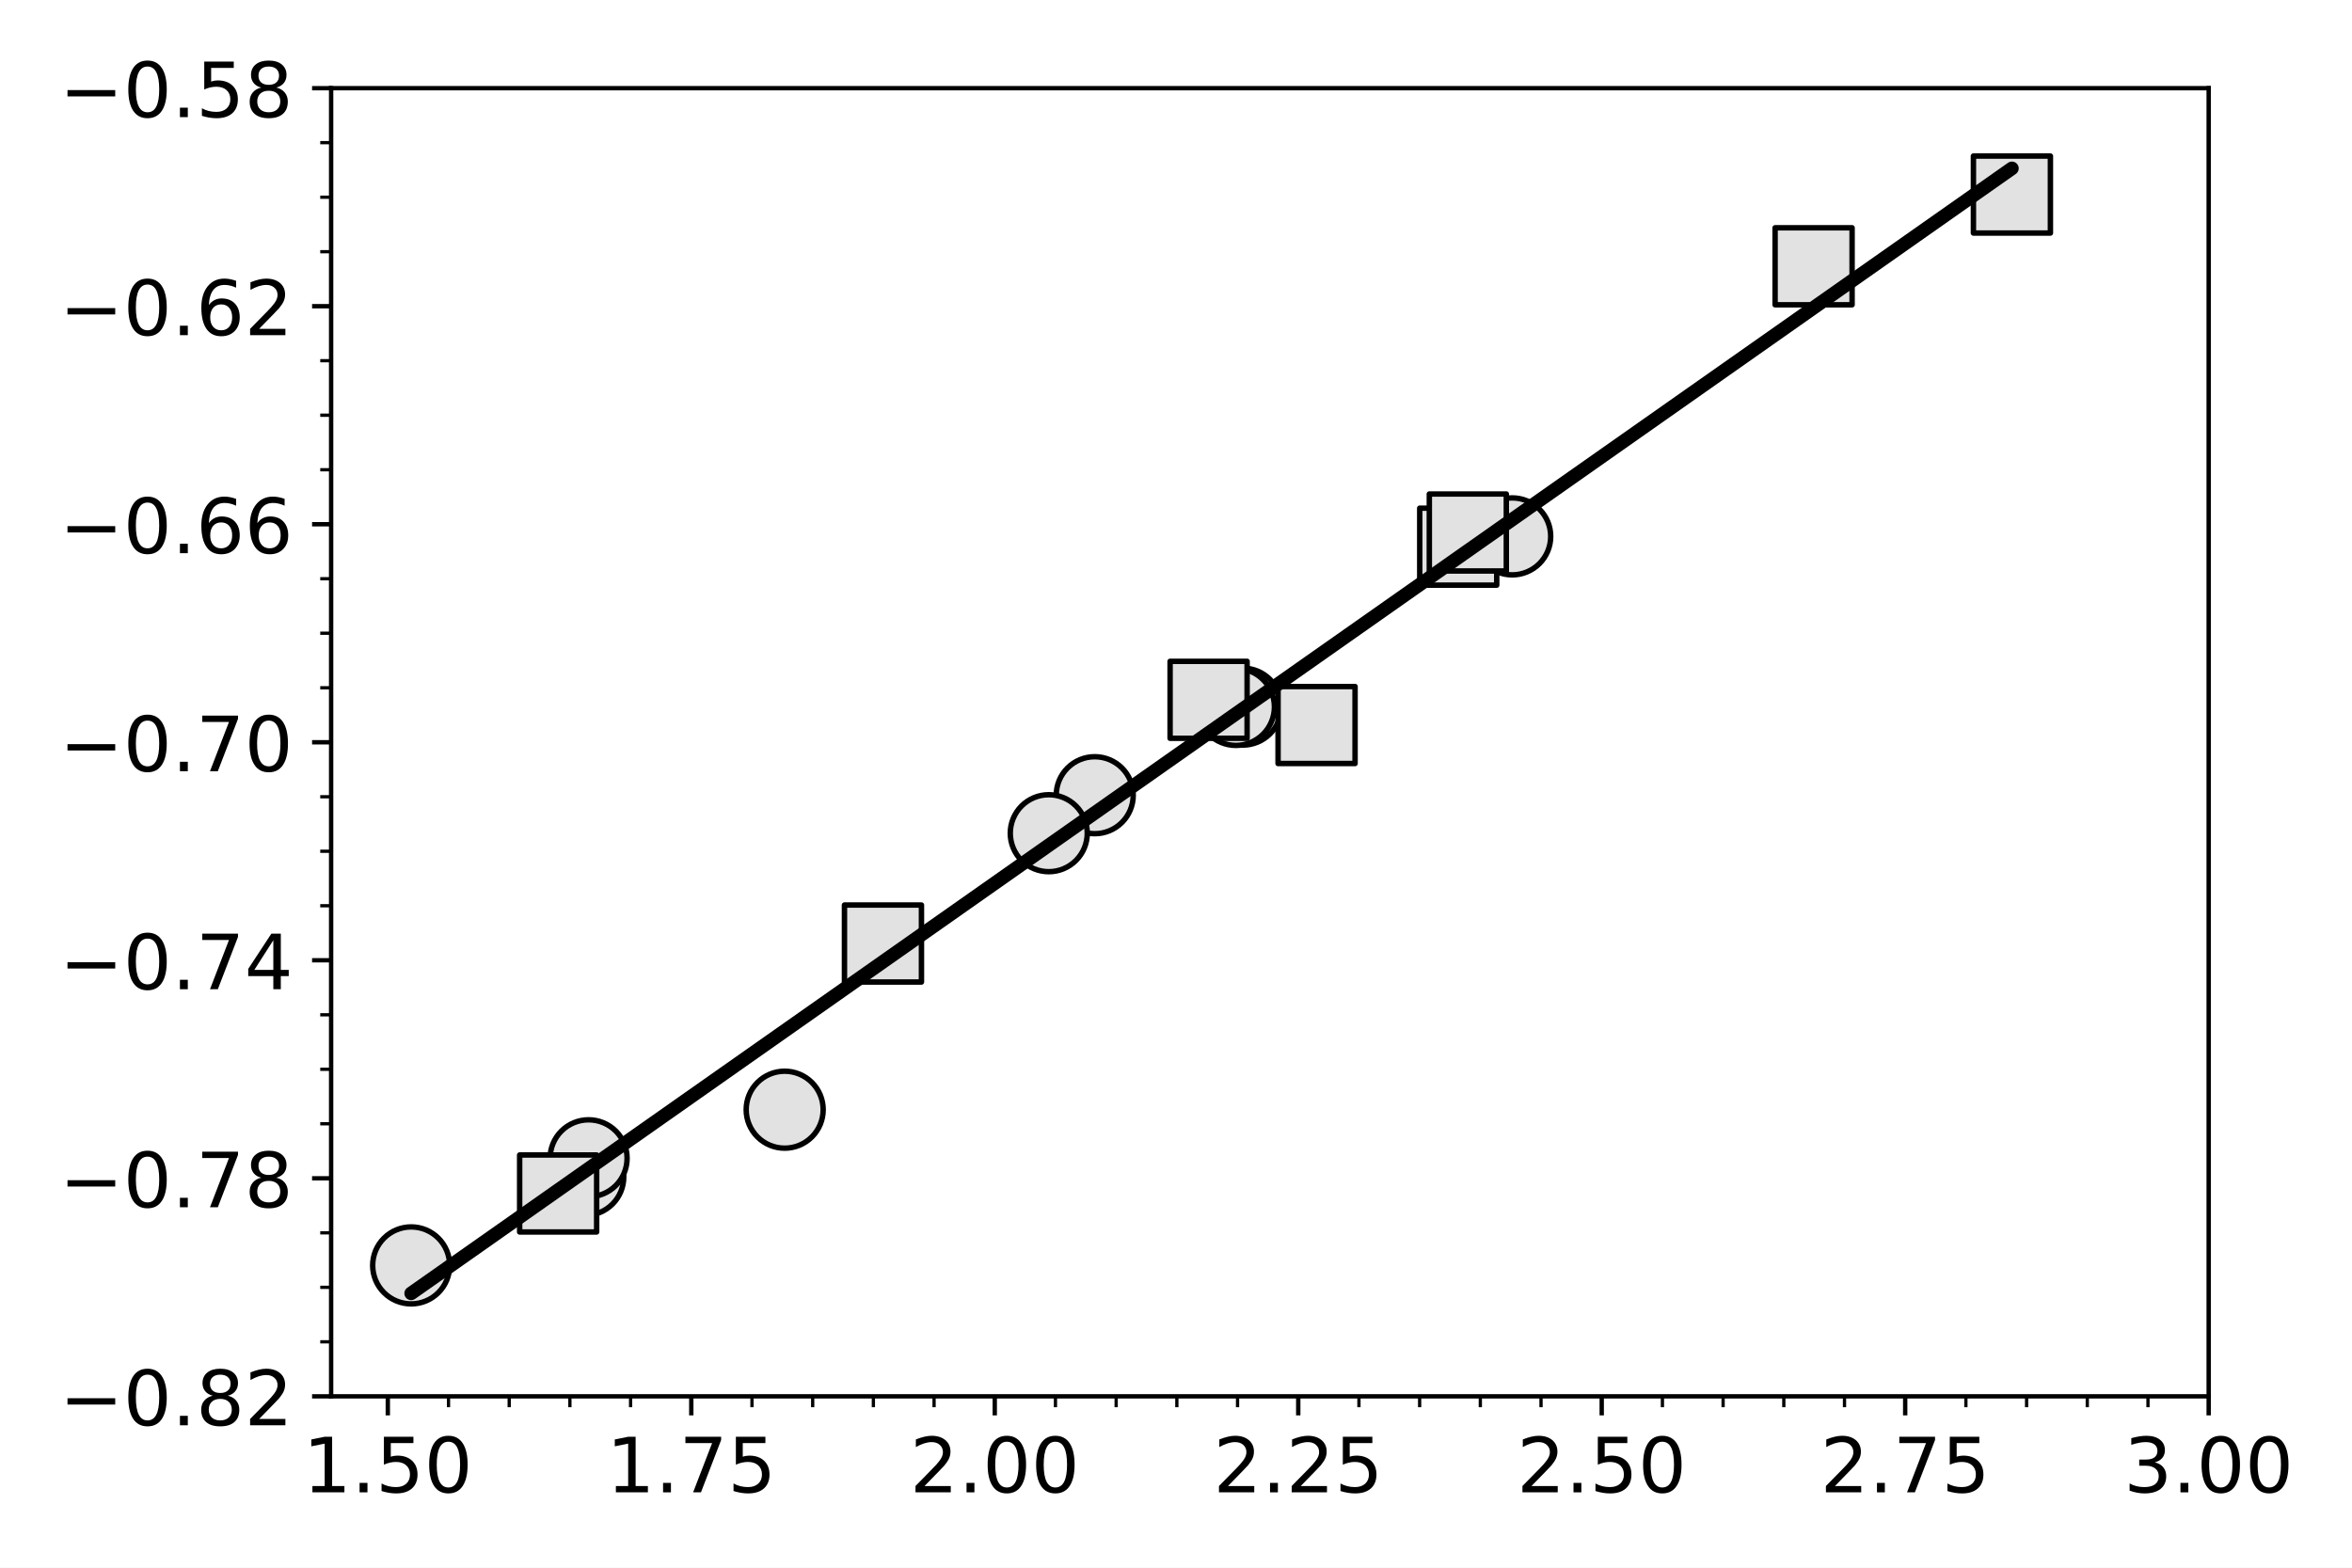
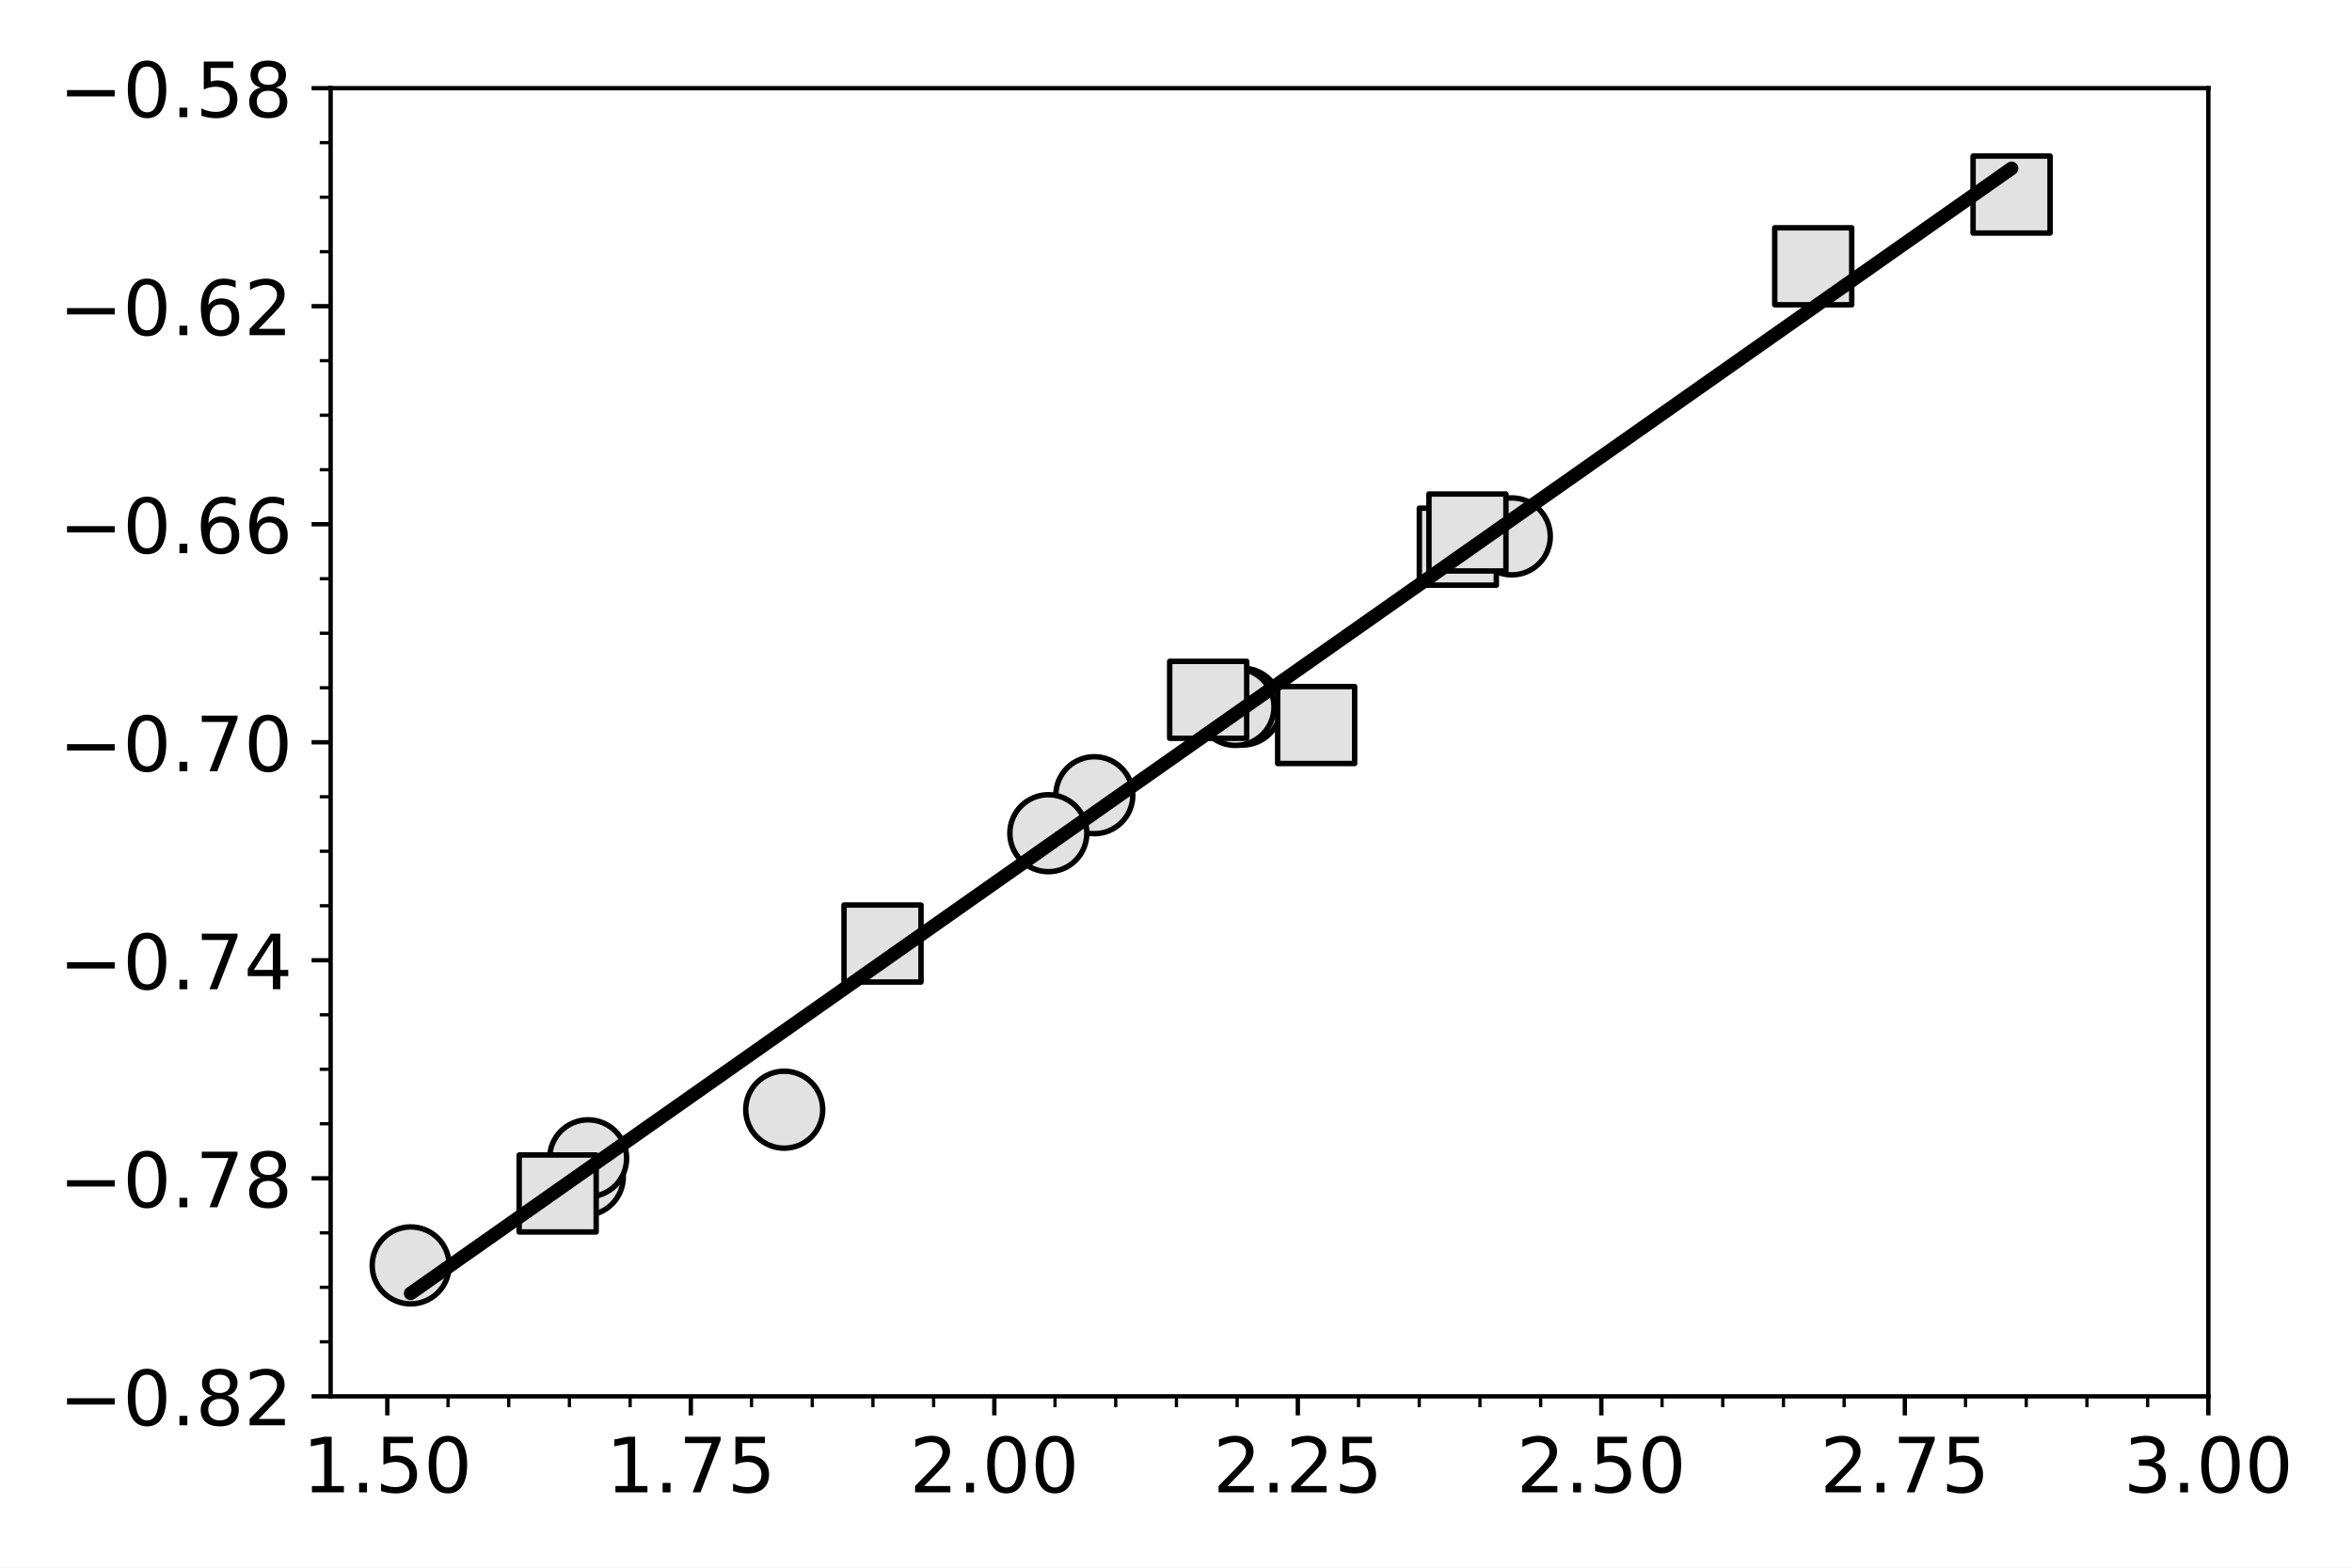
<svg xmlns="http://www.w3.org/2000/svg" xmlns:xlink="http://www.w3.org/1999/xlink" width="432pt" height="288pt" viewBox="0 0 432 288" version="1.1">
  <defs>
    <style type="text/css">*{stroke-linejoin: round; stroke-linecap: butt}</style>
  </defs>
  <g id="figure_1">
    <g id="patch_1">
      <path d="M 0 288  L 432 288  L 432 0  L 0 0  z " style="fill: #ffffff" />
    </g>
    <g id="axes_1">
      <g id="patch_2">
-         <path d="M 60.82 256.52  L 405.675 256.52  L 405.675 16.2  L 60.82 16.2  z " style="fill: #ffffff" />
+         <path d="M 60.73 256.52  L 405.615 256.52  L 405.615 16.2  L 60.73 16.2  z " style="fill: #ffffff" />
      </g>
      <g id="PathCollection_1">
        <defs>
-           <path id="m2668ccb902" d="M 0 7.071  C 1.875 7.071 3.674 6.326 5 5  C 6.326 3.674 7.071 1.875 7.071 0  C 7.071 -1.875 6.326 -3.674 5 -5  C 3.674 -6.326 1.875 -7.071 0 -7.071  C -1.875 -7.071 -3.674 -6.326 -5 -5  C -6.326 -3.674 -7.071 -1.875 -7.071 0  C -7.071 1.875 -6.326 3.674 -5 5  C -3.674 6.326 -1.875 7.071 0 7.071  z " style="stroke: #000000" />
+           <path id="m1161dccc9d" d="M 0 7.071  C 1.875 7.071 3.674 6.326 5 5  C 6.326 3.674 7.071 1.875 7.071 0  C 7.071 -1.875 6.326 -3.674 5 -5  C 3.674 -6.326 1.875 -7.071 0 -7.071  C -1.875 -7.071 -3.674 -6.326 -5 -5  C -6.326 -3.674 -7.071 -1.875 -7.071 0  C -7.071 1.875 -6.326 3.674 -5 5  C -3.674 6.326 -1.875 7.071 0 7.071  z " style="stroke: #000000" />
        </defs>
-         <g clip-path="url(#p9c9e2e20ac)">
-           <use xlink:href="#m2668ccb902" x="228.268" y="129.812" style="fill: #e2e2e2; stroke: #000000" />
-           <use xlink:href="#m2668ccb902" x="201.075" y="146.087" style="fill: #e2e2e2; stroke: #000000" />
-           <use xlink:href="#m2668ccb902" x="192.632" y="153.069" style="fill: #e2e2e2; stroke: #000000" />
-           <use xlink:href="#m2668ccb902" x="277.751" y="98.541" style="fill: #e2e2e2; stroke: #000000" />
+         <g clip-path="url(#p9f0be2d9bb)">
+           <use xlink:href="#m1161dccc9d" x="228.193" y="129.812" style="fill: #e2e2e2; stroke: #000000" />
+           <use xlink:href="#m1161dccc9d" x="200.997" y="146.087" style="fill: #e2e2e2; stroke: #000000" />
+           <use xlink:href="#m1161dccc9d" x="192.554" y="153.069" style="fill: #e2e2e2; stroke: #000000" />
+           <use xlink:href="#m1161dccc9d" x="277.68" y="98.541" style="fill: #e2e2e2; stroke: #000000" />
        </g>
      </g>
      <g id="PathCollection_2">
-         <g clip-path="url(#p9c9e2e20ac)">
-           <use xlink:href="#m2668ccb902" x="227.006" y="129.87" style="fill: #e2e2e2; stroke: #000000" />
-           <use xlink:href="#m2668ccb902" x="144.125" y="203.861" style="fill: #e2e2e2; stroke: #000000" />
-           <use xlink:href="#m2668ccb902" x="107.498" y="216.2" style="fill: #e2e2e2; stroke: #000000" />
-           <use xlink:href="#m2668ccb902" x="75.521" y="232.467" style="fill: #e2e2e2; stroke: #000000" />
-           <use xlink:href="#m2668ccb902" x="108.109" y="212.79" style="fill: #e2e2e2; stroke: #000000" />
+         <g clip-path="url(#p9f0be2d9bb)">
+           <use xlink:href="#m1161dccc9d" x="226.93" y="129.87" style="fill: #e2e2e2; stroke: #000000" />
+           <use xlink:href="#m1161dccc9d" x="144.042" y="203.861" style="fill: #e2e2e2; stroke: #000000" />
+           <use xlink:href="#m1161dccc9d" x="107.412" y="216.2" style="fill: #e2e2e2; stroke: #000000" />
+           <use xlink:href="#m1161dccc9d" x="75.432" y="232.467" style="fill: #e2e2e2; stroke: #000000" />
+           <use xlink:href="#m1161dccc9d" x="108.023" y="212.79" style="fill: #e2e2e2; stroke: #000000" />
        </g>
      </g>
      <g id="PathCollection_3">
        <defs>
-           <path id="m1a006dbe38" d="M -7.071 7.071  L 7.071 7.071  L 7.071 -7.071  L -7.071 -7.071  z " style="stroke: #000000" />
+           <path id="md05226e14c" d="M -7.071 7.071  L 7.071 7.071  L 7.071 -7.071  L -7.071 -7.071  z " style="stroke: #000000" />
        </defs>
-         <g clip-path="url(#p9c9e2e20ac)">
-           <use xlink:href="#m1a006dbe38" x="267.837" y="100.428" style="fill: #e2e2e2; stroke: #000000" />
-           <use xlink:href="#m1a006dbe38" x="269.6" y="97.825" style="fill: #e2e2e2; stroke: #000000" />
-           <use xlink:href="#m1a006dbe38" x="221.987" y="128.563" style="fill: #e2e2e2; stroke: #000000" />
-           <use xlink:href="#m1a006dbe38" x="369.535" y="35.741" style="fill: #e2e2e2; stroke: #000000" />
+         <g clip-path="url(#p9f0be2d9bb)">
+           <use xlink:href="#md05226e14c" x="267.765" y="100.428" style="fill: #e2e2e2; stroke: #000000" />
+           <use xlink:href="#md05226e14c" x="269.529" y="97.825" style="fill: #e2e2e2; stroke: #000000" />
+           <use xlink:href="#md05226e14c" x="221.911" y="128.563" style="fill: #e2e2e2; stroke: #000000" />
+           <use xlink:href="#md05226e14c" x="369.472" y="35.741" style="fill: #e2e2e2; stroke: #000000" />
        </g>
      </g>
      <g id="PathCollection_4">
-         <g clip-path="url(#p9c9e2e20ac)">
-           <use xlink:href="#m1a006dbe38" x="333.109" y="48.918" style="fill: #e2e2e2; stroke: #000000" />
-           <use xlink:href="#m1a006dbe38" x="241.818" y="133.194" style="fill: #e2e2e2; stroke: #000000" />
-           <use xlink:href="#m1a006dbe38" x="102.517" y="219.256" style="fill: #e2e2e2; stroke: #000000" />
-           <use xlink:href="#m1a006dbe38" x="162.176" y="173.336" style="fill: #e2e2e2; stroke: #000000" />
+         <g clip-path="url(#p9f0be2d9bb)">
+           <use xlink:href="#md05226e14c" x="333.042" y="48.918" style="fill: #e2e2e2; stroke: #000000" />
+           <use xlink:href="#md05226e14c" x="241.744" y="133.194" style="fill: #e2e2e2; stroke: #000000" />
+           <use xlink:href="#md05226e14c" x="102.43" y="219.256" style="fill: #e2e2e2; stroke: #000000" />
+           <use xlink:href="#md05226e14c" x="162.095" y="173.336" style="fill: #e2e2e2; stroke: #000000" />
        </g>
      </g>
      <g id="matplotlib.axis_1">
        <g id="xtick_1">
          <g id="line2d_1">
            <defs>
-               <path id="md72909352b" d="M 0 0  L 0 3.5  " style="stroke: #000000; stroke-width: 0.8" />
+               <path id="m9f077023ee" d="M 0 0  L 0 3.5  " style="stroke: #000000; stroke-width: 0.8" />
            </defs>
            <g>
-               <use xlink:href="#md72909352b" x="71.231" y="256.52" style="stroke: #000000; stroke-width: 0.8" />
+               <use xlink:href="#m9f077023ee" x="71.141" y="256.52" style="stroke: #000000; stroke-width: 0.8" />
            </g>
          </g>
          <g id="text_1">
-             <g transform="translate(55.64458 274.1578) scale(0.14 -0.14)">
+             <g transform="translate(55.55549 274.1578) scale(0.14 -0.14)">
              <defs>
                <path id="DejaVuSans-31" d="M 794 531  L 1825 531  L 1825 4091  L 703 3866  L 703 4441  L 1819 4666  L 2450 4666  L 2450 531  L 3481 531  L 3481 0  L 794 0  L 794 531  z " transform="scale(0.015625)" />
                <path id="DejaVuSans-2e" d="M 684 794  L 1344 794  L 1344 0  L 684 0  L 684 794  z " transform="scale(0.015625)" />
                <path id="DejaVuSans-35" d="M 691 4666  L 3169 4666  L 3169 4134  L 1269 4134  L 1269 2991  Q 1406 3038 1543 3061  Q 1681 3084 1819 3084  Q 2600 3084 3056 2656  Q 3513 2228 3513 1497  Q 3513 744 3044 326  Q 2575 -91 1722 -91  Q 1428 -91 1123 -41  Q 819 9 494 109  L 494 744  Q 775 591 1075 516  Q 1375 441 1709 441  Q 2250 441 2565 725  Q 2881 1009 2881 1497  Q 2881 1984 2565 2268  Q 2250 2553 1709 2553  Q 1456 2553 1204 2497  Q 953 2441 691 2322  L 691 4666  z " transform="scale(0.015625)" />
                <path id="DejaVuSans-30" d="M 2034 4250  Q 1547 4250 1301 3770  Q 1056 3291 1056 2328  Q 1056 1369 1301 889  Q 1547 409 2034 409  Q 2525 409 2770 889  Q 3016 1369 3016 2328  Q 3016 3291 2770 3770  Q 2525 4250 2034 4250  z M 2034 4750  Q 2819 4750 3233 4129  Q 3647 3509 3647 2328  Q 3647 1150 3233 529  Q 2819 -91 2034 -91  Q 1250 -91 836 529  Q 422 1150 422 2328  Q 422 3509 836 4129  Q 1250 4750 2034 4750  z " transform="scale(0.015625)" />
              </defs>
              <use xlink:href="#DejaVuSans-31" />
              <use xlink:href="#DejaVuSans-2e" x="63.623" />
              <use xlink:href="#DejaVuSans-35" x="95.41" />
              <use xlink:href="#DejaVuSans-30" x="159.033" />
            </g>
          </g>
        </g>
        <g id="xtick_2">
          <g id="line2d_2">
            <g>
-               <use xlink:href="#md72909352b" x="126.971" y="256.52" style="stroke: #000000; stroke-width: 0.8" />
+               <use xlink:href="#m9f077023ee" x="126.887" y="256.52" style="stroke: #000000; stroke-width: 0.8" />
            </g>
          </g>
          <g id="text_2">
-             <g transform="translate(111.3853 274.1578) scale(0.14 -0.14)">
+             <g transform="translate(111.3011 274.1578) scale(0.14 -0.14)">
              <defs>
                <path id="DejaVuSans-37" d="M 525 4666  L 3525 4666  L 3525 4397  L 1831 0  L 1172 0  L 2766 4134  L 525 4134  L 525 4666  z " transform="scale(0.015625)" />
              </defs>
              <use xlink:href="#DejaVuSans-31" />
              <use xlink:href="#DejaVuSans-2e" x="63.623" />
              <use xlink:href="#DejaVuSans-37" x="95.41" />
              <use xlink:href="#DejaVuSans-35" x="159.033" />
            </g>
          </g>
        </g>
        <g id="xtick_3">
          <g id="line2d_3">
            <g>
-               <use xlink:href="#md72909352b" x="182.712" y="256.52" style="stroke: #000000; stroke-width: 0.8" />
+               <use xlink:href="#m9f077023ee" x="182.633" y="256.52" style="stroke: #000000; stroke-width: 0.8" />
            </g>
          </g>
          <g id="text_3">
-             <g transform="translate(167.1261 274.1578) scale(0.14 -0.14)">
+             <g transform="translate(167.0467 274.1578) scale(0.14 -0.14)">
              <defs>
                <path id="DejaVuSans-32" d="M 1228 531  L 3431 531  L 3431 0  L 469 0  L 469 531  Q 828 903 1448 1529  Q 2069 2156 2228 2338  Q 2531 2678 2651 2914  Q 2772 3150 2772 3378  Q 2772 3750 2511 3984  Q 2250 4219 1831 4219  Q 1534 4219 1204 4116  Q 875 4013 500 3803  L 500 4441  Q 881 4594 1212 4672  Q 1544 4750 1819 4750  Q 2544 4750 2975 4387  Q 3406 4025 3406 3419  Q 3406 3131 3298 2873  Q 3191 2616 2906 2266  Q 2828 2175 2409 1742  Q 1991 1309 1228 531  z " transform="scale(0.015625)" />
              </defs>
              <use xlink:href="#DejaVuSans-32" />
              <use xlink:href="#DejaVuSans-2e" x="63.623" />
              <use xlink:href="#DejaVuSans-30" x="95.41" />
              <use xlink:href="#DejaVuSans-30" x="159.033" />
            </g>
          </g>
        </g>
        <g id="xtick_4">
          <g id="line2d_4">
            <g>
-               <use xlink:href="#md72909352b" x="238.453" y="256.52" style="stroke: #000000; stroke-width: 0.8" />
+               <use xlink:href="#m9f077023ee" x="238.378" y="256.52" style="stroke: #000000; stroke-width: 0.8" />
            </g>
          </g>
          <g id="text_4">
-             <g transform="translate(222.8668 274.1578) scale(0.14 -0.14)">
+             <g transform="translate(222.7923 274.1578) scale(0.14 -0.14)">
              <use xlink:href="#DejaVuSans-32" />
              <use xlink:href="#DejaVuSans-2e" x="63.623" />
              <use xlink:href="#DejaVuSans-32" x="95.41" />
              <use xlink:href="#DejaVuSans-35" x="159.033" />
            </g>
          </g>
        </g>
        <g id="xtick_5">
          <g id="line2d_5">
            <g>
-               <use xlink:href="#md72909352b" x="294.194" y="256.52" style="stroke: #000000; stroke-width: 0.8" />
+               <use xlink:href="#m9f077023ee" x="294.124" y="256.52" style="stroke: #000000; stroke-width: 0.8" />
            </g>
          </g>
          <g id="text_5">
-             <g transform="translate(278.6076 274.1578) scale(0.14 -0.14)">
+             <g transform="translate(278.5379 274.1578) scale(0.14 -0.14)">
              <use xlink:href="#DejaVuSans-32" />
              <use xlink:href="#DejaVuSans-2e" x="63.623" />
              <use xlink:href="#DejaVuSans-35" x="95.41" />
              <use xlink:href="#DejaVuSans-30" x="159.033" />
            </g>
          </g>
        </g>
        <g id="xtick_6">
          <g id="line2d_6">
            <g>
-               <use xlink:href="#md72909352b" x="349.934" y="256.52" style="stroke: #000000; stroke-width: 0.8" />
+               <use xlink:href="#m9f077023ee" x="349.869" y="256.52" style="stroke: #000000; stroke-width: 0.8" />
            </g>
          </g>
          <g id="text_6">
-             <g transform="translate(334.3483 274.1578) scale(0.14 -0.14)">
+             <g transform="translate(334.2835 274.1578) scale(0.14 -0.14)">
              <use xlink:href="#DejaVuSans-32" />
              <use xlink:href="#DejaVuSans-2e" x="63.623" />
              <use xlink:href="#DejaVuSans-37" x="95.41" />
              <use xlink:href="#DejaVuSans-35" x="159.033" />
            </g>
          </g>
        </g>
        <g id="xtick_7">
          <g id="line2d_7">
            <g>
-               <use xlink:href="#md72909352b" x="405.675" y="256.52" style="stroke: #000000; stroke-width: 0.8" />
+               <use xlink:href="#m9f077023ee" x="405.615" y="256.52" style="stroke: #000000; stroke-width: 0.8" />
            </g>
          </g>
          <g id="text_7">
-             <g transform="translate(390.0891 274.1578) scale(0.14 -0.14)">
+             <g transform="translate(390.0291 274.1578) scale(0.14 -0.14)">
              <defs>
                <path id="DejaVuSans-33" d="M 2597 2516  Q 3050 2419 3304 2112  Q 3559 1806 3559 1356  Q 3559 666 3084 287  Q 2609 -91 1734 -91  Q 1441 -91 1130 -33  Q 819 25 488 141  L 488 750  Q 750 597 1062 519  Q 1375 441 1716 441  Q 2309 441 2620 675  Q 2931 909 2931 1356  Q 2931 1769 2642 2001  Q 2353 2234 1838 2234  L 1294 2234  L 1294 2753  L 1863 2753  Q 2328 2753 2575 2939  Q 2822 3125 2822 3475  Q 2822 3834 2567 4026  Q 2313 4219 1838 4219  Q 1578 4219 1281 4162  Q 984 4106 628 3988  L 628 4550  Q 988 4650 1302 4700  Q 1616 4750 1894 4750  Q 2613 4750 3031 4423  Q 3450 4097 3450 3541  Q 3450 3153 3228 2886  Q 3006 2619 2597 2516  z " transform="scale(0.015625)" />
              </defs>
              <use xlink:href="#DejaVuSans-33" />
              <use xlink:href="#DejaVuSans-2e" x="63.623" />
              <use xlink:href="#DejaVuSans-30" x="95.41" />
              <use xlink:href="#DejaVuSans-30" x="159.033" />
            </g>
          </g>
        </g>
        <g id="xtick_8">
          <g id="line2d_8">
            <defs>
-               <path id="m9bc3c98221" d="M 0 0  L 0 2  " style="stroke: #000000; stroke-width: 0.6" />
+               <path id="mb81cf5ccbd" d="M 0 0  L 0 2  " style="stroke: #000000; stroke-width: 0.6" />
            </defs>
            <g>
-               <use xlink:href="#m9bc3c98221" x="82.379" y="256.52" style="stroke: #000000; stroke-width: 0.6" />
+               <use xlink:href="#mb81cf5ccbd" x="82.291" y="256.52" style="stroke: #000000; stroke-width: 0.6" />
            </g>
          </g>
        </g>
        <g id="xtick_9">
          <g id="line2d_9">
            <g>
-               <use xlink:href="#m9bc3c98221" x="93.527" y="256.52" style="stroke: #000000; stroke-width: 0.6" />
+               <use xlink:href="#mb81cf5ccbd" x="93.44" y="256.52" style="stroke: #000000; stroke-width: 0.6" />
            </g>
          </g>
        </g>
        <g id="xtick_10">
          <g id="line2d_10">
            <g>
-               <use xlink:href="#m9bc3c98221" x="104.675" y="256.52" style="stroke: #000000; stroke-width: 0.6" />
+               <use xlink:href="#mb81cf5ccbd" x="104.589" y="256.52" style="stroke: #000000; stroke-width: 0.6" />
            </g>
          </g>
        </g>
        <g id="xtick_11">
          <g id="line2d_11">
            <g>
-               <use xlink:href="#m9bc3c98221" x="115.823" y="256.52" style="stroke: #000000; stroke-width: 0.6" />
+               <use xlink:href="#mb81cf5ccbd" x="115.738" y="256.52" style="stroke: #000000; stroke-width: 0.6" />
            </g>
          </g>
        </g>
        <g id="xtick_12">
          <g id="line2d_12">
            <g>
-               <use xlink:href="#m9bc3c98221" x="138.119" y="256.52" style="stroke: #000000; stroke-width: 0.6" />
+               <use xlink:href="#mb81cf5ccbd" x="138.036" y="256.52" style="stroke: #000000; stroke-width: 0.6" />
            </g>
          </g>
        </g>
        <g id="xtick_13">
          <g id="line2d_13">
            <g>
-               <use xlink:href="#m9bc3c98221" x="149.268" y="256.52" style="stroke: #000000; stroke-width: 0.6" />
+               <use xlink:href="#mb81cf5ccbd" x="149.185" y="256.52" style="stroke: #000000; stroke-width: 0.6" />
            </g>
          </g>
        </g>
        <g id="xtick_14">
          <g id="line2d_14">
            <g>
-               <use xlink:href="#m9bc3c98221" x="160.416" y="256.52" style="stroke: #000000; stroke-width: 0.6" />
+               <use xlink:href="#mb81cf5ccbd" x="160.334" y="256.52" style="stroke: #000000; stroke-width: 0.6" />
            </g>
          </g>
        </g>
        <g id="xtick_15">
          <g id="line2d_15">
            <g>
-               <use xlink:href="#m9bc3c98221" x="171.564" y="256.52" style="stroke: #000000; stroke-width: 0.6" />
+               <use xlink:href="#mb81cf5ccbd" x="171.483" y="256.52" style="stroke: #000000; stroke-width: 0.6" />
            </g>
          </g>
        </g>
        <g id="xtick_16">
          <g id="line2d_16">
            <g>
-               <use xlink:href="#m9bc3c98221" x="193.86" y="256.52" style="stroke: #000000; stroke-width: 0.6" />
+               <use xlink:href="#mb81cf5ccbd" x="193.782" y="256.52" style="stroke: #000000; stroke-width: 0.6" />
            </g>
          </g>
        </g>
        <g id="xtick_17">
          <g id="line2d_17">
            <g>
-               <use xlink:href="#m9bc3c98221" x="205.008" y="256.52" style="stroke: #000000; stroke-width: 0.6" />
+               <use xlink:href="#mb81cf5ccbd" x="204.931" y="256.52" style="stroke: #000000; stroke-width: 0.6" />
            </g>
          </g>
        </g>
        <g id="xtick_18">
          <g id="line2d_18">
            <g>
-               <use xlink:href="#m9bc3c98221" x="216.156" y="256.52" style="stroke: #000000; stroke-width: 0.6" />
+               <use xlink:href="#mb81cf5ccbd" x="216.08" y="256.52" style="stroke: #000000; stroke-width: 0.6" />
            </g>
          </g>
        </g>
        <g id="xtick_19">
          <g id="line2d_19">
            <g>
-               <use xlink:href="#m9bc3c98221" x="227.305" y="256.52" style="stroke: #000000; stroke-width: 0.6" />
+               <use xlink:href="#mb81cf5ccbd" x="227.229" y="256.52" style="stroke: #000000; stroke-width: 0.6" />
            </g>
          </g>
        </g>
        <g id="xtick_20">
          <g id="line2d_20">
            <g>
-               <use xlink:href="#m9bc3c98221" x="249.601" y="256.52" style="stroke: #000000; stroke-width: 0.6" />
+               <use xlink:href="#mb81cf5ccbd" x="249.527" y="256.52" style="stroke: #000000; stroke-width: 0.6" />
            </g>
          </g>
        </g>
        <g id="xtick_21">
          <g id="line2d_21">
            <g>
-               <use xlink:href="#m9bc3c98221" x="260.749" y="256.52" style="stroke: #000000; stroke-width: 0.6" />
+               <use xlink:href="#mb81cf5ccbd" x="260.676" y="256.52" style="stroke: #000000; stroke-width: 0.6" />
            </g>
          </g>
        </g>
        <g id="xtick_22">
          <g id="line2d_22">
            <g>
-               <use xlink:href="#m9bc3c98221" x="271.897" y="256.52" style="stroke: #000000; stroke-width: 0.6" />
+               <use xlink:href="#mb81cf5ccbd" x="271.826" y="256.52" style="stroke: #000000; stroke-width: 0.6" />
            </g>
          </g>
        </g>
        <g id="xtick_23">
          <g id="line2d_23">
            <g>
-               <use xlink:href="#m9bc3c98221" x="283.045" y="256.52" style="stroke: #000000; stroke-width: 0.6" />
+               <use xlink:href="#mb81cf5ccbd" x="282.975" y="256.52" style="stroke: #000000; stroke-width: 0.6" />
            </g>
          </g>
        </g>
        <g id="xtick_24">
          <g id="line2d_24">
            <g>
-               <use xlink:href="#m9bc3c98221" x="305.342" y="256.52" style="stroke: #000000; stroke-width: 0.6" />
+               <use xlink:href="#mb81cf5ccbd" x="305.273" y="256.52" style="stroke: #000000; stroke-width: 0.6" />
            </g>
          </g>
        </g>
        <g id="xtick_25">
          <g id="line2d_25">
            <g>
-               <use xlink:href="#m9bc3c98221" x="316.49" y="256.52" style="stroke: #000000; stroke-width: 0.6" />
+               <use xlink:href="#mb81cf5ccbd" x="316.422" y="256.52" style="stroke: #000000; stroke-width: 0.6" />
            </g>
          </g>
        </g>
        <g id="xtick_26">
          <g id="line2d_26">
            <g>
-               <use xlink:href="#m9bc3c98221" x="327.638" y="256.52" style="stroke: #000000; stroke-width: 0.6" />
+               <use xlink:href="#mb81cf5ccbd" x="327.571" y="256.52" style="stroke: #000000; stroke-width: 0.6" />
            </g>
          </g>
        </g>
        <g id="xtick_27">
          <g id="line2d_27">
            <g>
-               <use xlink:href="#m9bc3c98221" x="338.786" y="256.52" style="stroke: #000000; stroke-width: 0.6" />
+               <use xlink:href="#mb81cf5ccbd" x="338.72" y="256.52" style="stroke: #000000; stroke-width: 0.6" />
            </g>
          </g>
        </g>
        <g id="xtick_28">
          <g id="line2d_28">
            <g>
-               <use xlink:href="#m9bc3c98221" x="361.082" y="256.52" style="stroke: #000000; stroke-width: 0.6" />
+               <use xlink:href="#mb81cf5ccbd" x="361.019" y="256.52" style="stroke: #000000; stroke-width: 0.6" />
            </g>
          </g>
        </g>
        <g id="xtick_29">
          <g id="line2d_29">
            <g>
-               <use xlink:href="#m9bc3c98221" x="372.231" y="256.52" style="stroke: #000000; stroke-width: 0.6" />
+               <use xlink:href="#mb81cf5ccbd" x="372.168" y="256.52" style="stroke: #000000; stroke-width: 0.6" />
            </g>
          </g>
        </g>
        <g id="xtick_30">
          <g id="line2d_30">
            <g>
-               <use xlink:href="#m9bc3c98221" x="383.379" y="256.52" style="stroke: #000000; stroke-width: 0.6" />
+               <use xlink:href="#mb81cf5ccbd" x="383.317" y="256.52" style="stroke: #000000; stroke-width: 0.6" />
            </g>
          </g>
        </g>
        <g id="xtick_31">
          <g id="line2d_31">
            <g>
-               <use xlink:href="#m9bc3c98221" x="394.527" y="256.52" style="stroke: #000000; stroke-width: 0.6" />
+               <use xlink:href="#mb81cf5ccbd" x="394.466" y="256.52" style="stroke: #000000; stroke-width: 0.6" />
            </g>
          </g>
        </g>
      </g>
      <g id="matplotlib.axis_2">
        <g id="ytick_1">
          <g id="line2d_32">
            <defs>
-               <path id="meda53cc83e" d="M 0 0  L -3.5 0  " style="stroke: #000000; stroke-width: 0.8" />
+               <path id="ma937f72644" d="M 0 0  L -3.5 0  " style="stroke: #000000; stroke-width: 0.8" />
            </defs>
            <g>
-               <use xlink:href="#meda53cc83e" x="60.82" y="256.52" style="stroke: #000000; stroke-width: 0.8" />
+               <use xlink:href="#ma937f72644" x="60.73" y="256.52" style="stroke: #000000; stroke-width: 0.8" />
            </g>
          </g>
          <g id="text_8">
-             <g transform="translate(10.91656 261.8389) scale(0.14 -0.14)">
+             <g transform="translate(10.82656 261.8389) scale(0.14 -0.14)">
              <defs>
                <path id="DejaVuSans-2212" d="M 678 2272  L 4684 2272  L 4684 1741  L 678 1741  L 678 2272  z " transform="scale(0.015625)" />
                <path id="DejaVuSans-38" d="M 2034 2216  Q 1584 2216 1326 1975  Q 1069 1734 1069 1313  Q 1069 891 1326 650  Q 1584 409 2034 409  Q 2484 409 2743 651  Q 3003 894 3003 1313  Q 3003 1734 2745 1975  Q 2488 2216 2034 2216  z M 1403 2484  Q 997 2584 770 2862  Q 544 3141 544 3541  Q 544 4100 942 4425  Q 1341 4750 2034 4750  Q 2731 4750 3128 4425  Q 3525 4100 3525 3541  Q 3525 3141 3298 2862  Q 3072 2584 2669 2484  Q 3125 2378 3379 2068  Q 3634 1759 3634 1313  Q 3634 634 3220 271  Q 2806 -91 2034 -91  Q 1263 -91 848 271  Q 434 634 434 1313  Q 434 1759 690 2068  Q 947 2378 1403 2484  z M 1172 3481  Q 1172 3119 1398 2916  Q 1625 2713 2034 2713  Q 2441 2713 2670 2916  Q 2900 3119 2900 3481  Q 2900 3844 2670 4047  Q 2441 4250 2034 4250  Q 1625 4250 1398 4047  Q 1172 3844 1172 3481  z " transform="scale(0.015625)" />
              </defs>
              <use xlink:href="#DejaVuSans-2212" />
              <use xlink:href="#DejaVuSans-30" x="83.789" />
              <use xlink:href="#DejaVuSans-2e" x="147.412" />
              <use xlink:href="#DejaVuSans-38" x="179.199" />
              <use xlink:href="#DejaVuSans-32" x="242.822" />
            </g>
          </g>
        </g>
        <g id="ytick_2">
          <g id="line2d_33">
            <g>
-               <use xlink:href="#meda53cc83e" x="60.82" y="216.467" style="stroke: #000000; stroke-width: 0.8" />
+               <use xlink:href="#ma937f72644" x="60.73" y="216.467" style="stroke: #000000; stroke-width: 0.8" />
            </g>
          </g>
          <g id="text_9">
-             <g transform="translate(10.91656 221.7856) scale(0.14 -0.14)">
+             <g transform="translate(10.82656 221.7856) scale(0.14 -0.14)">
              <use xlink:href="#DejaVuSans-2212" />
              <use xlink:href="#DejaVuSans-30" x="83.789" />
              <use xlink:href="#DejaVuSans-2e" x="147.412" />
              <use xlink:href="#DejaVuSans-37" x="179.199" />
              <use xlink:href="#DejaVuSans-38" x="242.822" />
            </g>
          </g>
        </g>
        <g id="ytick_3">
          <g id="line2d_34">
            <g>
-               <use xlink:href="#meda53cc83e" x="60.82" y="176.413" style="stroke: #000000; stroke-width: 0.8" />
+               <use xlink:href="#ma937f72644" x="60.73" y="176.413" style="stroke: #000000; stroke-width: 0.8" />
            </g>
          </g>
          <g id="text_10">
-             <g transform="translate(10.91656 181.7322) scale(0.14 -0.14)">
+             <g transform="translate(10.82656 181.7322) scale(0.14 -0.14)">
              <defs>
                <path id="DejaVuSans-34" d="M 2419 4116  L 825 1625  L 2419 1625  L 2419 4116  z M 2253 4666  L 3047 4666  L 3047 1625  L 3713 1625  L 3713 1100  L 3047 1100  L 3047 0  L 2419 0  L 2419 1100  L 313 1100  L 313 1709  L 2253 4666  z " transform="scale(0.015625)" />
              </defs>
              <use xlink:href="#DejaVuSans-2212" />
              <use xlink:href="#DejaVuSans-30" x="83.789" />
              <use xlink:href="#DejaVuSans-2e" x="147.412" />
              <use xlink:href="#DejaVuSans-37" x="179.199" />
              <use xlink:href="#DejaVuSans-34" x="242.822" />
            </g>
          </g>
        </g>
        <g id="ytick_4">
          <g id="line2d_35">
            <g>
-               <use xlink:href="#meda53cc83e" x="60.82" y="136.36" style="stroke: #000000; stroke-width: 0.8" />
+               <use xlink:href="#ma937f72644" x="60.73" y="136.36" style="stroke: #000000; stroke-width: 0.8" />
            </g>
          </g>
          <g id="text_11">
-             <g transform="translate(10.91656 141.6789) scale(0.14 -0.14)">
+             <g transform="translate(10.82656 141.6789) scale(0.14 -0.14)">
              <use xlink:href="#DejaVuSans-2212" />
              <use xlink:href="#DejaVuSans-30" x="83.789" />
              <use xlink:href="#DejaVuSans-2e" x="147.412" />
              <use xlink:href="#DejaVuSans-37" x="179.199" />
              <use xlink:href="#DejaVuSans-30" x="242.822" />
            </g>
          </g>
        </g>
        <g id="ytick_5">
          <g id="line2d_36">
            <g>
-               <use xlink:href="#meda53cc83e" x="60.82" y="96.307" style="stroke: #000000; stroke-width: 0.8" />
+               <use xlink:href="#ma937f72644" x="60.73" y="96.307" style="stroke: #000000; stroke-width: 0.8" />
            </g>
          </g>
          <g id="text_12">
-             <g transform="translate(10.91656 101.6256) scale(0.14 -0.14)">
+             <g transform="translate(10.82656 101.6256) scale(0.14 -0.14)">
              <defs>
                <path id="DejaVuSans-36" d="M 2113 2584  Q 1688 2584 1439 2293  Q 1191 2003 1191 1497  Q 1191 994 1439 701  Q 1688 409 2113 409  Q 2538 409 2786 701  Q 3034 994 3034 1497  Q 3034 2003 2786 2293  Q 2538 2584 2113 2584  z M 3366 4563  L 3366 3988  Q 3128 4100 2886 4159  Q 2644 4219 2406 4219  Q 1781 4219 1451 3797  Q 1122 3375 1075 2522  Q 1259 2794 1537 2939  Q 1816 3084 2150 3084  Q 2853 3084 3261 2657  Q 3669 2231 3669 1497  Q 3669 778 3244 343  Q 2819 -91 2113 -91  Q 1303 -91 875 529  Q 447 1150 447 2328  Q 447 3434 972 4092  Q 1497 4750 2381 4750  Q 2619 4750 2861 4703  Q 3103 4656 3366 4563  z " transform="scale(0.015625)" />
              </defs>
              <use xlink:href="#DejaVuSans-2212" />
              <use xlink:href="#DejaVuSans-30" x="83.789" />
              <use xlink:href="#DejaVuSans-2e" x="147.412" />
              <use xlink:href="#DejaVuSans-36" x="179.199" />
              <use xlink:href="#DejaVuSans-36" x="242.822" />
            </g>
          </g>
        </g>
        <g id="ytick_6">
          <g id="line2d_37">
            <g>
-               <use xlink:href="#meda53cc83e" x="60.82" y="56.253" style="stroke: #000000; stroke-width: 0.8" />
+               <use xlink:href="#ma937f72644" x="60.73" y="56.253" style="stroke: #000000; stroke-width: 0.8" />
            </g>
          </g>
          <g id="text_13">
-             <g transform="translate(10.91656 61.57224) scale(0.14 -0.14)">
+             <g transform="translate(10.82656 61.57224) scale(0.14 -0.14)">
              <use xlink:href="#DejaVuSans-2212" />
              <use xlink:href="#DejaVuSans-30" x="83.789" />
              <use xlink:href="#DejaVuSans-2e" x="147.412" />
              <use xlink:href="#DejaVuSans-36" x="179.199" />
              <use xlink:href="#DejaVuSans-32" x="242.822" />
            </g>
          </g>
        </g>
        <g id="ytick_7">
          <g id="line2d_38">
            <g>
-               <use xlink:href="#meda53cc83e" x="60.82" y="16.2" style="stroke: #000000; stroke-width: 0.8" />
+               <use xlink:href="#ma937f72644" x="60.73" y="16.2" style="stroke: #000000; stroke-width: 0.8" />
            </g>
          </g>
          <g id="text_14">
-             <g transform="translate(10.91656 21.51891) scale(0.14 -0.14)">
+             <g transform="translate(10.82656 21.51891) scale(0.14 -0.14)">
              <use xlink:href="#DejaVuSans-2212" />
              <use xlink:href="#DejaVuSans-30" x="83.789" />
              <use xlink:href="#DejaVuSans-2e" x="147.412" />
              <use xlink:href="#DejaVuSans-35" x="179.199" />
              <use xlink:href="#DejaVuSans-38" x="242.822" />
            </g>
          </g>
        </g>
        <g id="ytick_8">
          <g id="line2d_39">
            <defs>
-               <path id="m62ef84851e" d="M 0 0  L -2 0  " style="stroke: #000000; stroke-width: 0.6" />
+               <path id="m5bfa60b6ec" d="M 0 0  L -2 0  " style="stroke: #000000; stroke-width: 0.6" />
            </defs>
            <g>
-               <use xlink:href="#m62ef84851e" x="60.82" y="246.507" style="stroke: #000000; stroke-width: 0.6" />
+               <use xlink:href="#m5bfa60b6ec" x="60.73" y="246.507" style="stroke: #000000; stroke-width: 0.6" />
            </g>
          </g>
        </g>
        <g id="ytick_9">
          <g id="line2d_40">
            <g>
-               <use xlink:href="#m62ef84851e" x="60.82" y="236.493" style="stroke: #000000; stroke-width: 0.6" />
+               <use xlink:href="#m5bfa60b6ec" x="60.73" y="236.493" style="stroke: #000000; stroke-width: 0.6" />
            </g>
          </g>
        </g>
        <g id="ytick_10">
          <g id="line2d_41">
            <g>
-               <use xlink:href="#m62ef84851e" x="60.82" y="226.48" style="stroke: #000000; stroke-width: 0.6" />
+               <use xlink:href="#m5bfa60b6ec" x="60.73" y="226.48" style="stroke: #000000; stroke-width: 0.6" />
            </g>
          </g>
        </g>
        <g id="ytick_11">
          <g id="line2d_42">
            <g>
-               <use xlink:href="#m62ef84851e" x="60.82" y="206.453" style="stroke: #000000; stroke-width: 0.6" />
+               <use xlink:href="#m5bfa60b6ec" x="60.73" y="206.453" style="stroke: #000000; stroke-width: 0.6" />
            </g>
          </g>
        </g>
        <g id="ytick_12">
          <g id="line2d_43">
            <g>
-               <use xlink:href="#m62ef84851e" x="60.82" y="196.44" style="stroke: #000000; stroke-width: 0.6" />
+               <use xlink:href="#m5bfa60b6ec" x="60.73" y="196.44" style="stroke: #000000; stroke-width: 0.6" />
            </g>
          </g>
        </g>
        <g id="ytick_13">
          <g id="line2d_44">
            <g>
-               <use xlink:href="#m62ef84851e" x="60.82" y="186.427" style="stroke: #000000; stroke-width: 0.6" />
+               <use xlink:href="#m5bfa60b6ec" x="60.73" y="186.427" style="stroke: #000000; stroke-width: 0.6" />
            </g>
          </g>
        </g>
        <g id="ytick_14">
          <g id="line2d_45">
            <g>
-               <use xlink:href="#m62ef84851e" x="60.82" y="166.4" style="stroke: #000000; stroke-width: 0.6" />
+               <use xlink:href="#m5bfa60b6ec" x="60.73" y="166.4" style="stroke: #000000; stroke-width: 0.6" />
            </g>
          </g>
        </g>
        <g id="ytick_15">
          <g id="line2d_46">
            <g>
-               <use xlink:href="#m62ef84851e" x="60.82" y="156.387" style="stroke: #000000; stroke-width: 0.6" />
+               <use xlink:href="#m5bfa60b6ec" x="60.73" y="156.387" style="stroke: #000000; stroke-width: 0.6" />
            </g>
          </g>
        </g>
        <g id="ytick_16">
          <g id="line2d_47">
            <g>
-               <use xlink:href="#m62ef84851e" x="60.82" y="146.373" style="stroke: #000000; stroke-width: 0.6" />
+               <use xlink:href="#m5bfa60b6ec" x="60.73" y="146.373" style="stroke: #000000; stroke-width: 0.6" />
            </g>
          </g>
        </g>
        <g id="ytick_17">
          <g id="line2d_48">
            <g>
-               <use xlink:href="#m62ef84851e" x="60.82" y="126.347" style="stroke: #000000; stroke-width: 0.6" />
+               <use xlink:href="#m5bfa60b6ec" x="60.73" y="126.347" style="stroke: #000000; stroke-width: 0.6" />
            </g>
          </g>
        </g>
        <g id="ytick_18">
          <g id="line2d_49">
            <g>
-               <use xlink:href="#m62ef84851e" x="60.82" y="116.333" style="stroke: #000000; stroke-width: 0.6" />
+               <use xlink:href="#m5bfa60b6ec" x="60.73" y="116.333" style="stroke: #000000; stroke-width: 0.6" />
            </g>
          </g>
        </g>
        <g id="ytick_19">
          <g id="line2d_50">
            <g>
-               <use xlink:href="#m62ef84851e" x="60.82" y="106.32" style="stroke: #000000; stroke-width: 0.6" />
+               <use xlink:href="#m5bfa60b6ec" x="60.73" y="106.32" style="stroke: #000000; stroke-width: 0.6" />
            </g>
          </g>
        </g>
        <g id="ytick_20">
          <g id="line2d_51">
            <g>
-               <use xlink:href="#m62ef84851e" x="60.82" y="86.293" style="stroke: #000000; stroke-width: 0.6" />
+               <use xlink:href="#m5bfa60b6ec" x="60.73" y="86.293" style="stroke: #000000; stroke-width: 0.6" />
            </g>
          </g>
        </g>
        <g id="ytick_21">
          <g id="line2d_52">
            <g>
-               <use xlink:href="#m62ef84851e" x="60.82" y="76.28" style="stroke: #000000; stroke-width: 0.6" />
+               <use xlink:href="#m5bfa60b6ec" x="60.73" y="76.28" style="stroke: #000000; stroke-width: 0.6" />
            </g>
          </g>
        </g>
        <g id="ytick_22">
          <g id="line2d_53">
            <g>
-               <use xlink:href="#m62ef84851e" x="60.82" y="66.267" style="stroke: #000000; stroke-width: 0.6" />
+               <use xlink:href="#m5bfa60b6ec" x="60.73" y="66.267" style="stroke: #000000; stroke-width: 0.6" />
            </g>
          </g>
        </g>
        <g id="ytick_23">
          <g id="line2d_54">
            <g>
-               <use xlink:href="#m62ef84851e" x="60.82" y="46.24" style="stroke: #000000; stroke-width: 0.6" />
+               <use xlink:href="#m5bfa60b6ec" x="60.73" y="46.24" style="stroke: #000000; stroke-width: 0.6" />
            </g>
          </g>
        </g>
        <g id="ytick_24">
          <g id="line2d_55">
            <g>
-               <use xlink:href="#m62ef84851e" x="60.82" y="36.227" style="stroke: #000000; stroke-width: 0.6" />
+               <use xlink:href="#m5bfa60b6ec" x="60.73" y="36.227" style="stroke: #000000; stroke-width: 0.6" />
            </g>
          </g>
        </g>
        <g id="ytick_25">
          <g id="line2d_56">
            <g>
-               <use xlink:href="#m62ef84851e" x="60.82" y="26.213" style="stroke: #000000; stroke-width: 0.6" />
+               <use xlink:href="#m5bfa60b6ec" x="60.73" y="26.213" style="stroke: #000000; stroke-width: 0.6" />
            </g>
          </g>
        </g>
      </g>
      <g id="line2d_57">
-         <path d="M 228.268 130.231  L 201.075 149.346  L 192.632 155.281  L 277.751 95.449  L 227.006 131.119  L 144.125 189.378  L 107.498 215.125  L 75.521 237.602  L 108.109 214.695  L 267.837 102.418  L 269.6 101.178  L 221.987 134.647  L 369.535 30.931  L 333.109 56.536  L 241.818 120.707  L 102.517 218.626  L 162.176 176.689  " clip-path="url(#p9c9e2e20ac)" style="fill: none; stroke: #000000; stroke-width: 2.5; stroke-linecap: square" />
+         <path d="M 228.193 130.231  L 200.997 149.346  L 192.554 155.281  L 277.68 95.449  L 226.93 131.119  L 144.042 189.378  L 107.412 215.125  L 75.432 237.602  L 108.023 214.695  L 267.765 102.418  L 269.529 101.178  L 221.911 134.647  L 369.472 30.931  L 333.042 56.536  L 241.744 120.707  L 102.43 218.626  L 162.095 176.689  " clip-path="url(#p9f0be2d9bb)" style="fill: none; stroke: #000000; stroke-width: 2.5; stroke-linecap: square" />
      </g>
      <g id="patch_3">
-         <path d="M 60.82 256.52  L 60.82 16.2  " style="fill: none; stroke: #000000; stroke-width: 0.8; stroke-linejoin: miter; stroke-linecap: square" />
+         <path d="M 60.73 256.52  L 60.73 16.2  " style="fill: none; stroke: #000000; stroke-width: 0.8; stroke-linejoin: miter; stroke-linecap: square" />
      </g>
      <g id="patch_4">
-         <path d="M 405.675 256.52  L 405.675 16.2  " style="fill: none; stroke: #000000; stroke-width: 0.8; stroke-linejoin: miter; stroke-linecap: square" />
+         <path d="M 405.615 256.52  L 405.615 16.2  " style="fill: none; stroke: #000000; stroke-width: 0.8; stroke-linejoin: miter; stroke-linecap: square" />
      </g>
      <g id="patch_5">
-         <path d="M 60.82 256.52  L 405.675 256.52  " style="fill: none; stroke: #000000; stroke-width: 0.8; stroke-linejoin: miter; stroke-linecap: square" />
+         <path d="M 60.73 256.52  L 405.615 256.52  " style="fill: none; stroke: #000000; stroke-width: 0.8; stroke-linejoin: miter; stroke-linecap: square" />
      </g>
      <g id="patch_6">
-         <path d="M 60.82 16.2  L 405.675 16.2  " style="fill: none; stroke: #000000; stroke-width: 0.8; stroke-linejoin: miter; stroke-linecap: square" />
+         <path d="M 60.73 16.2  L 405.615 16.2  " style="fill: none; stroke: #000000; stroke-width: 0.8; stroke-linejoin: miter; stroke-linecap: square" />
      </g>
    </g>
  </g>
  <defs>
-     <clipPath id="p9c9e2e20ac">
-       <rect x="60.82" y="16.2" width="344.855" height="240.32" />
+     <clipPath id="p9f0be2d9bb">
+       <rect x="60.73" y="16.2" width="344.885" height="240.32" />
    </clipPath>
  </defs>
</svg>
